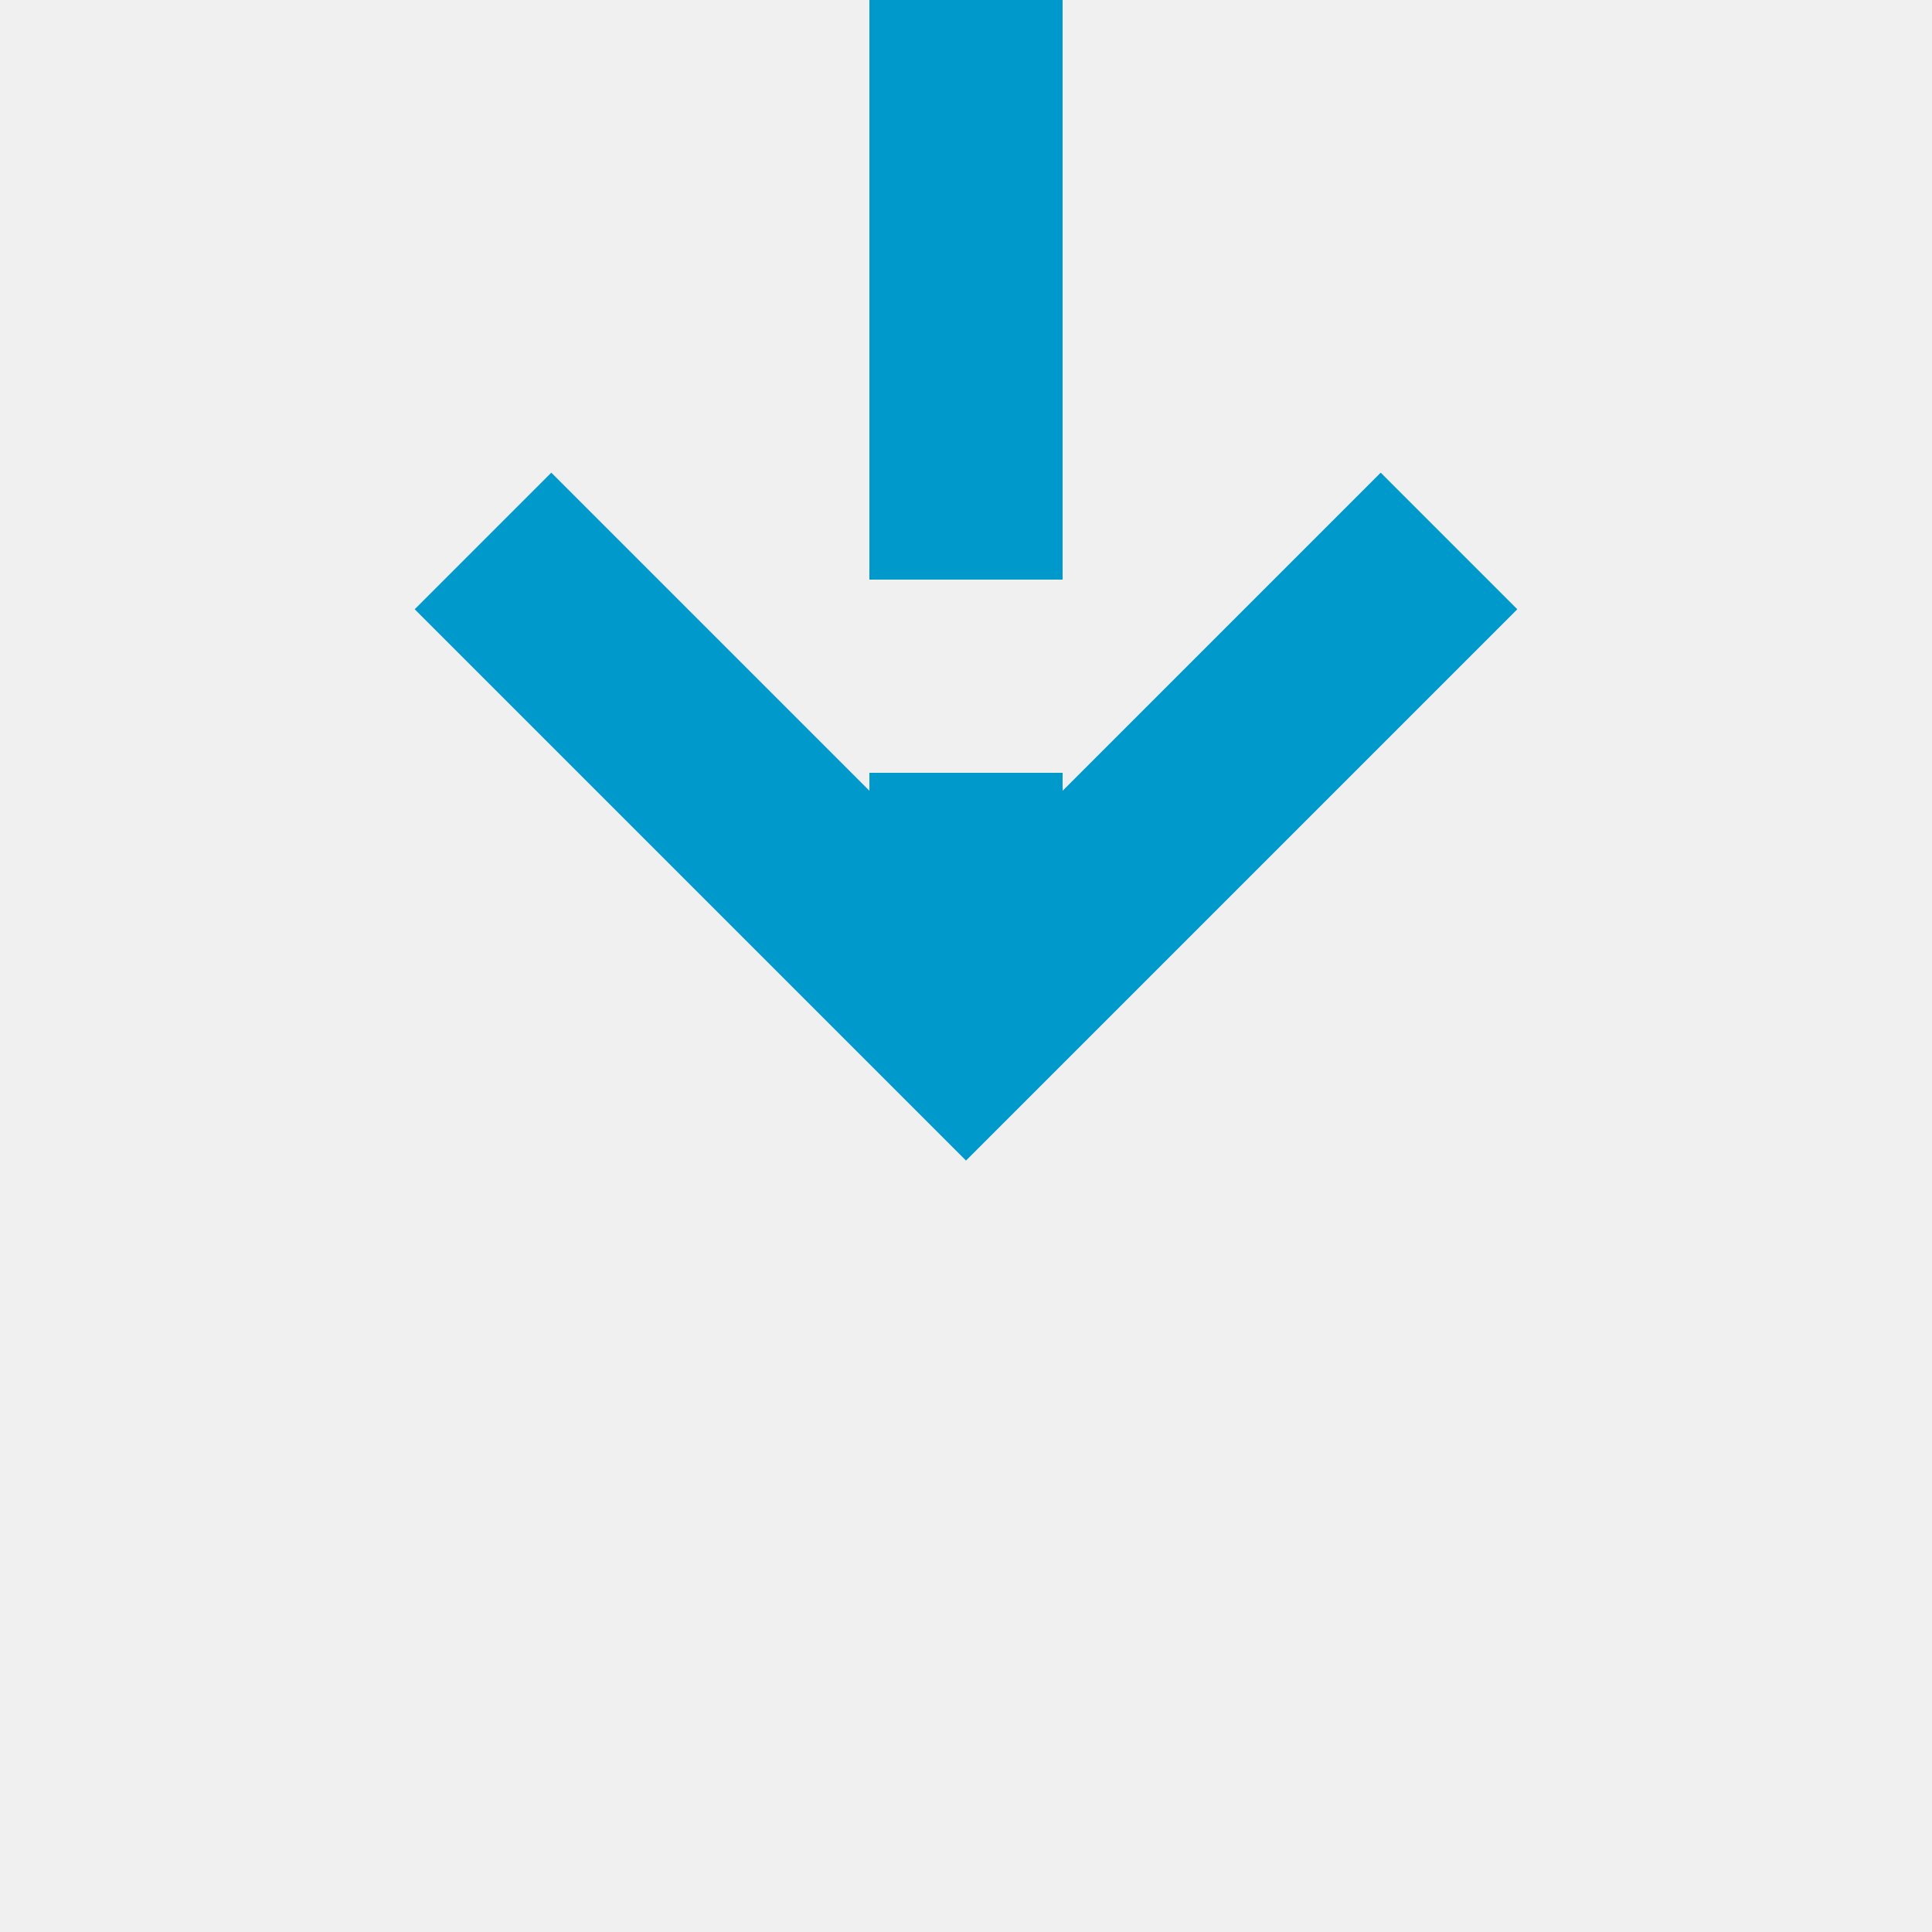
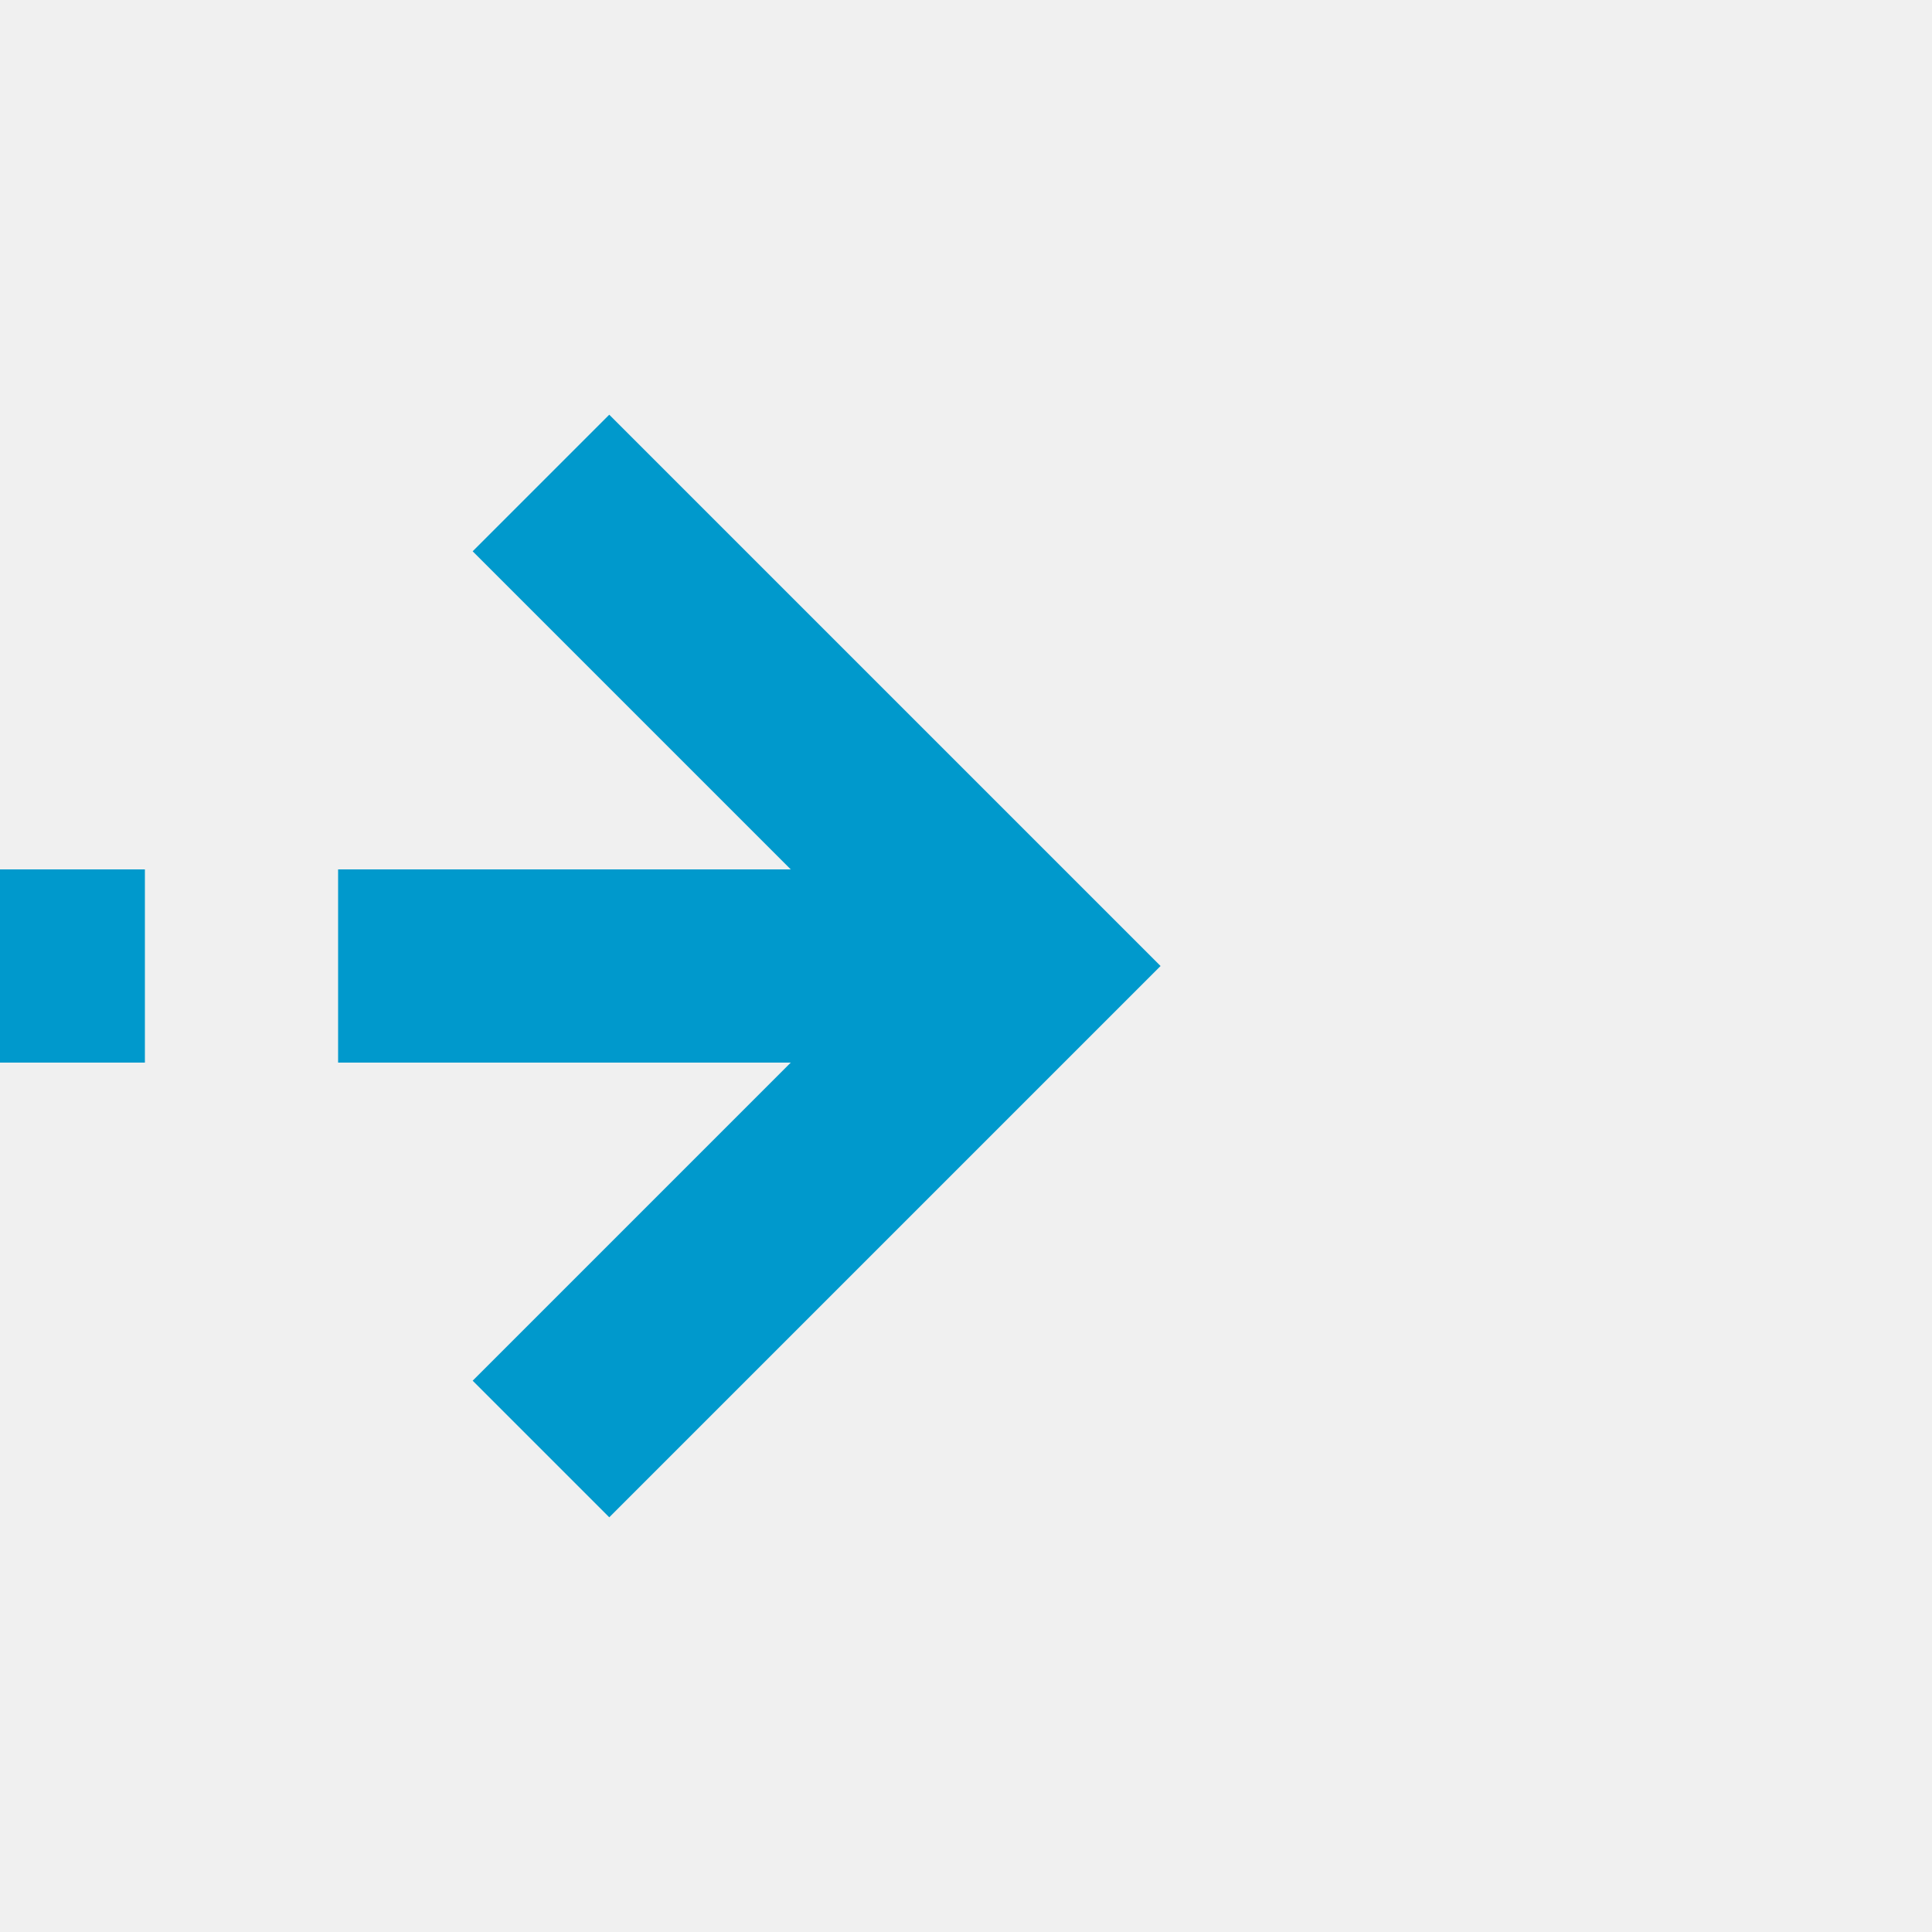
- <svg xmlns="http://www.w3.org/2000/svg" version="1.1" width="20px" height="20px" preserveAspectRatio="xMinYMid meet" viewBox="1930 1401  20 18">
+ <svg xmlns="http://www.w3.org/2000/svg" version="1.1" width="20px" height="20px" preserveAspectRatio="xMinYMid meet" viewBox="2186 235  20 18">
  <defs>
-     <mask fill="white" id="clip173">
-       <path d="M 1924.5 1372  L 1955.5 1372  L 1955.5 1400  L 1924.5 1400  Z M 1924.5 1360  L 1955.5 1360  L 1955.5 1422  L 1924.5 1422  Z " fill-rule="evenodd" />
+     <mask fill="white" id="clip13">
+       <path d="M 2078.5 230  L 2109.5 230  L 2109.5 258  L 2078.5 258  Z M 1990 230  L 2208 230  L 2208 258  L 1990 258  Z " fill-rule="evenodd" />
    </mask>
  </defs>
-   <path d="M 1940 1372  L 1940 1360  M 1940 1400  L 1940 1410  " stroke-width="2" stroke-dasharray="6,2" stroke="#0099cc" fill="none" />
-   <path d="M 1944.293 1404.893  L 1940 1409.186  L 1935.707 1404.893  L 1934.293 1406.307  L 1939.293 1411.307  L 1940 1412.014  L 1940.707 1411.307  L 1945.707 1406.307  L 1944.293 1404.893  Z " fill-rule="nonzero" fill="#0099cc" stroke="none" mask="url(#clip173)" />
+   <path d="M 2078.5 244  L 1990 244  M 2109.5 244  L 2196 244  " stroke-width="2" stroke-dasharray="6,2" stroke="#0099cc" fill="none" />
+   <path d="M 2190.893 239.707  L 2195.186 244  L 2190.893 248.293  L 2192.307 249.707  L 2197.307 244.707  L 2198.014 244  L 2197.307 243.293  L 2192.307 238.293  L 2190.893 239.707  Z " fill-rule="nonzero" fill="#0099cc" stroke="none" mask="url(#clip13)" />
</svg>
